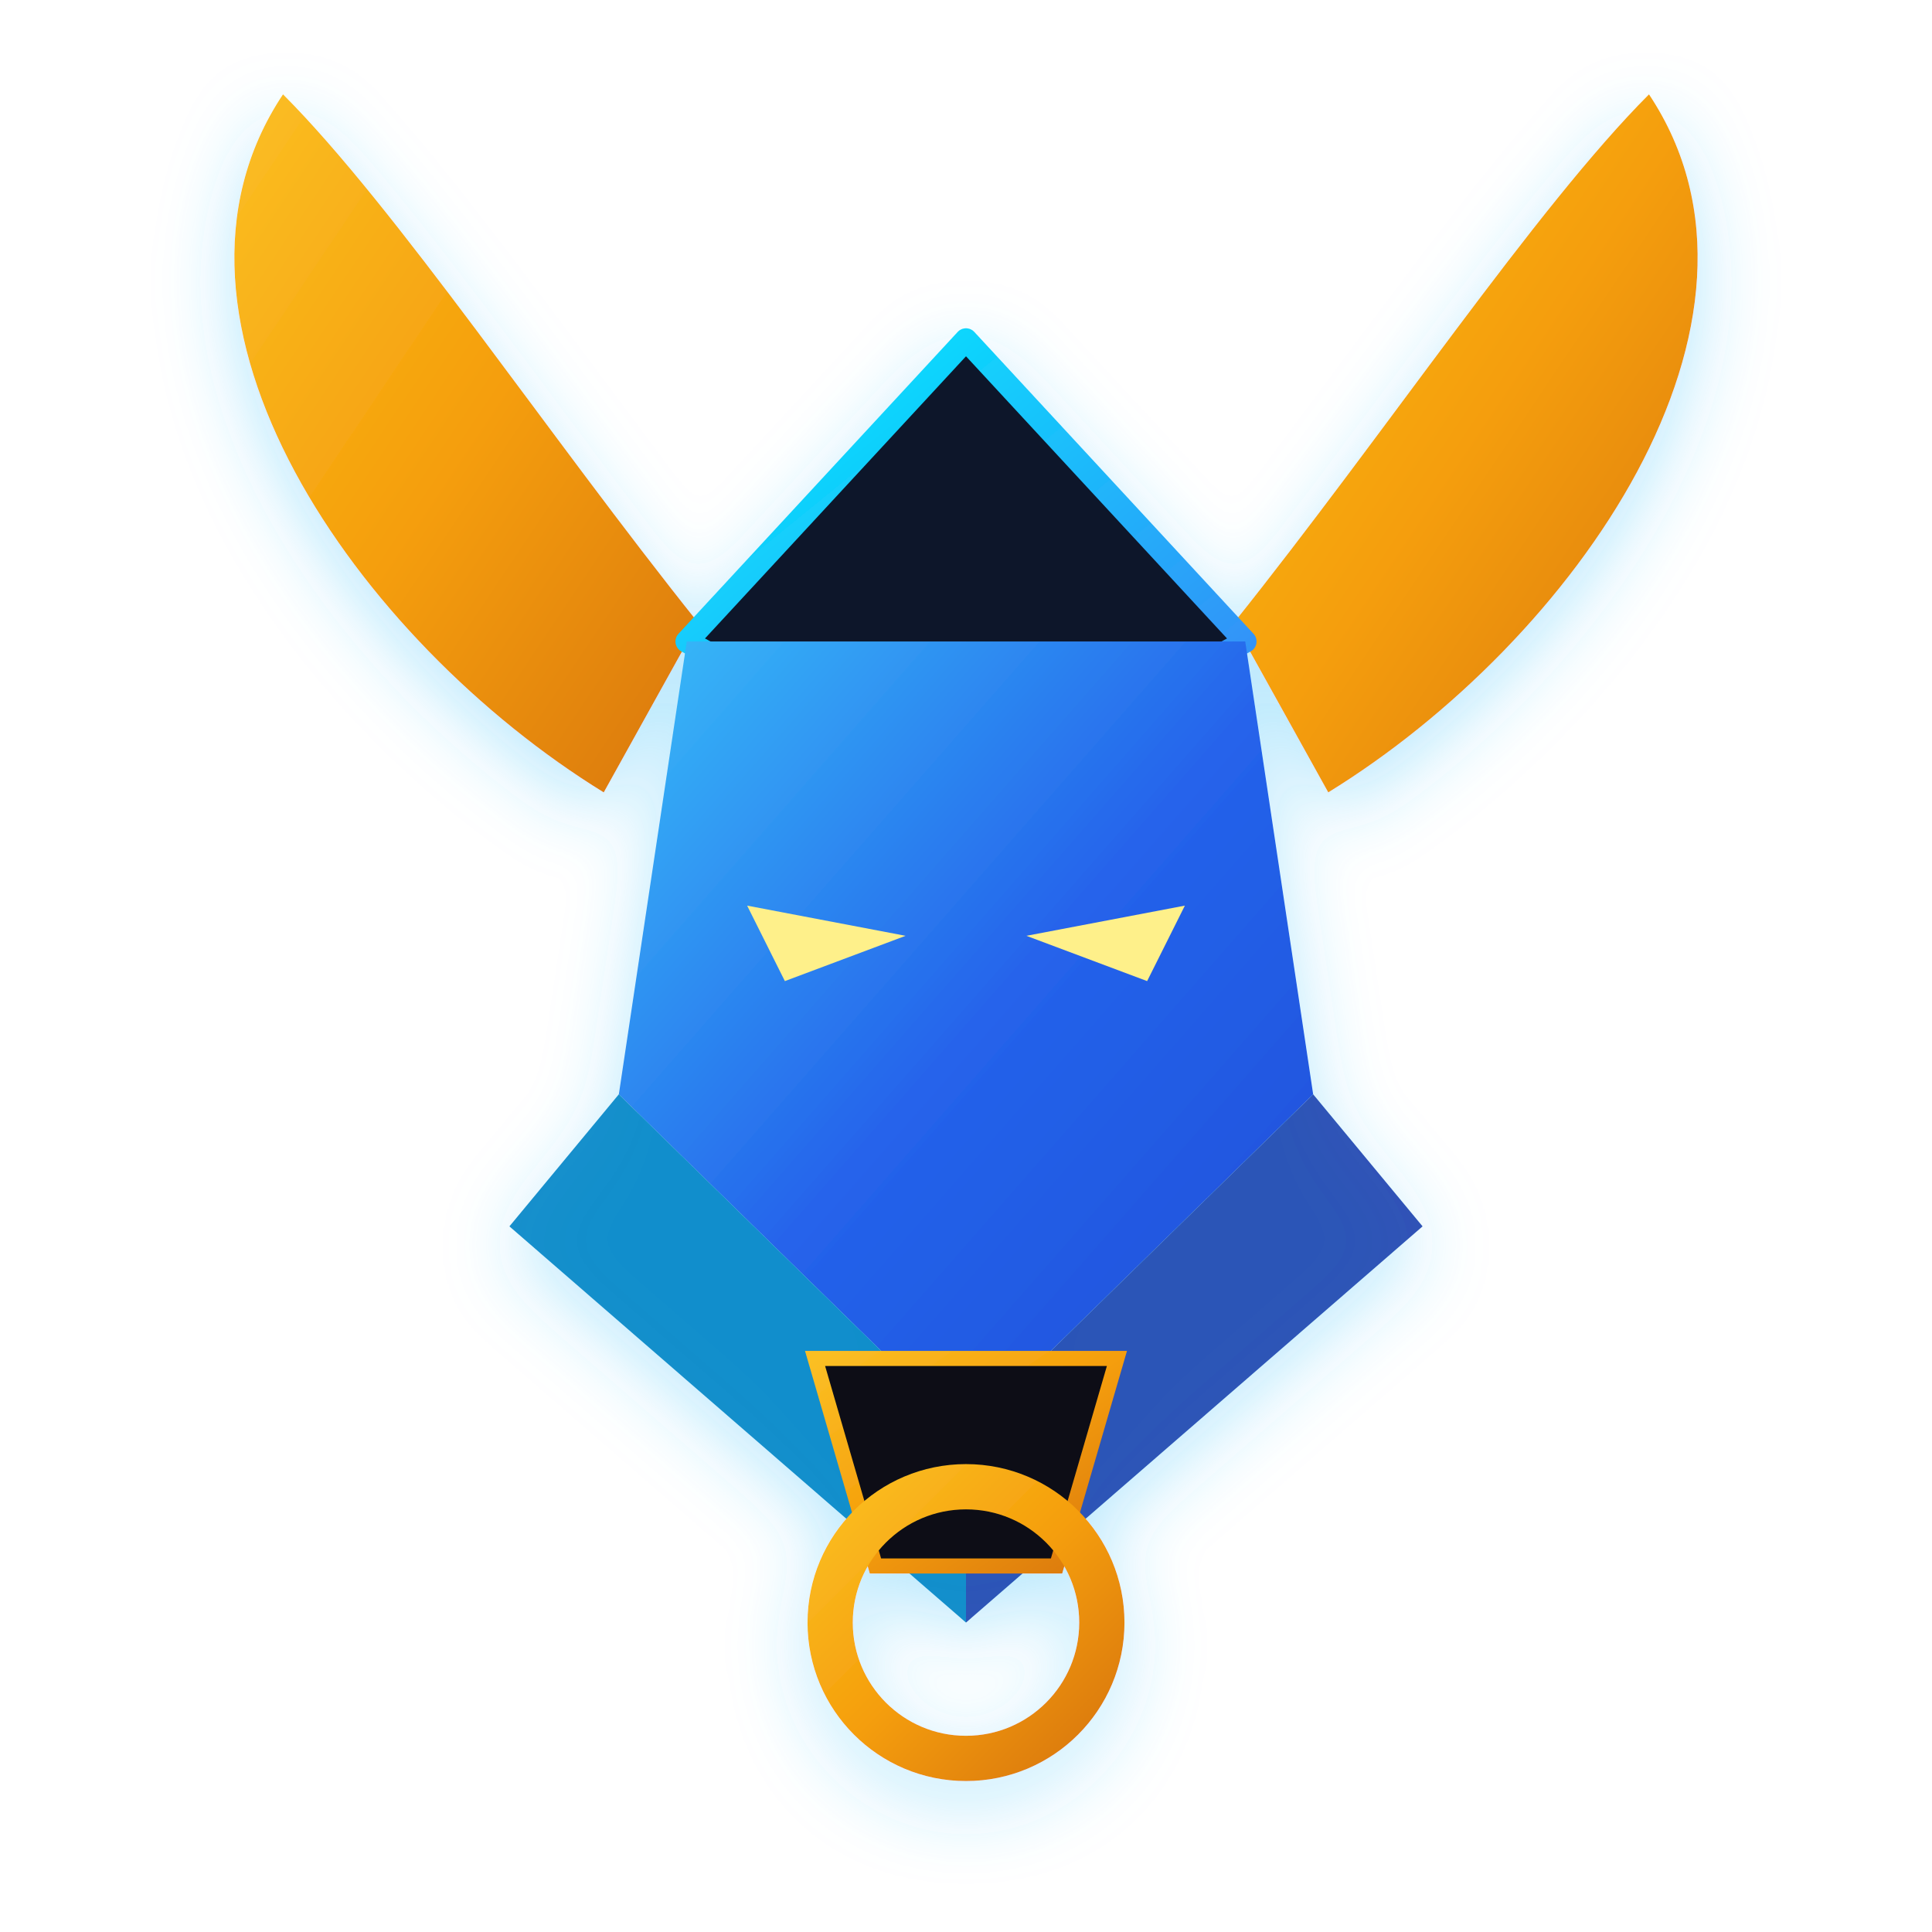
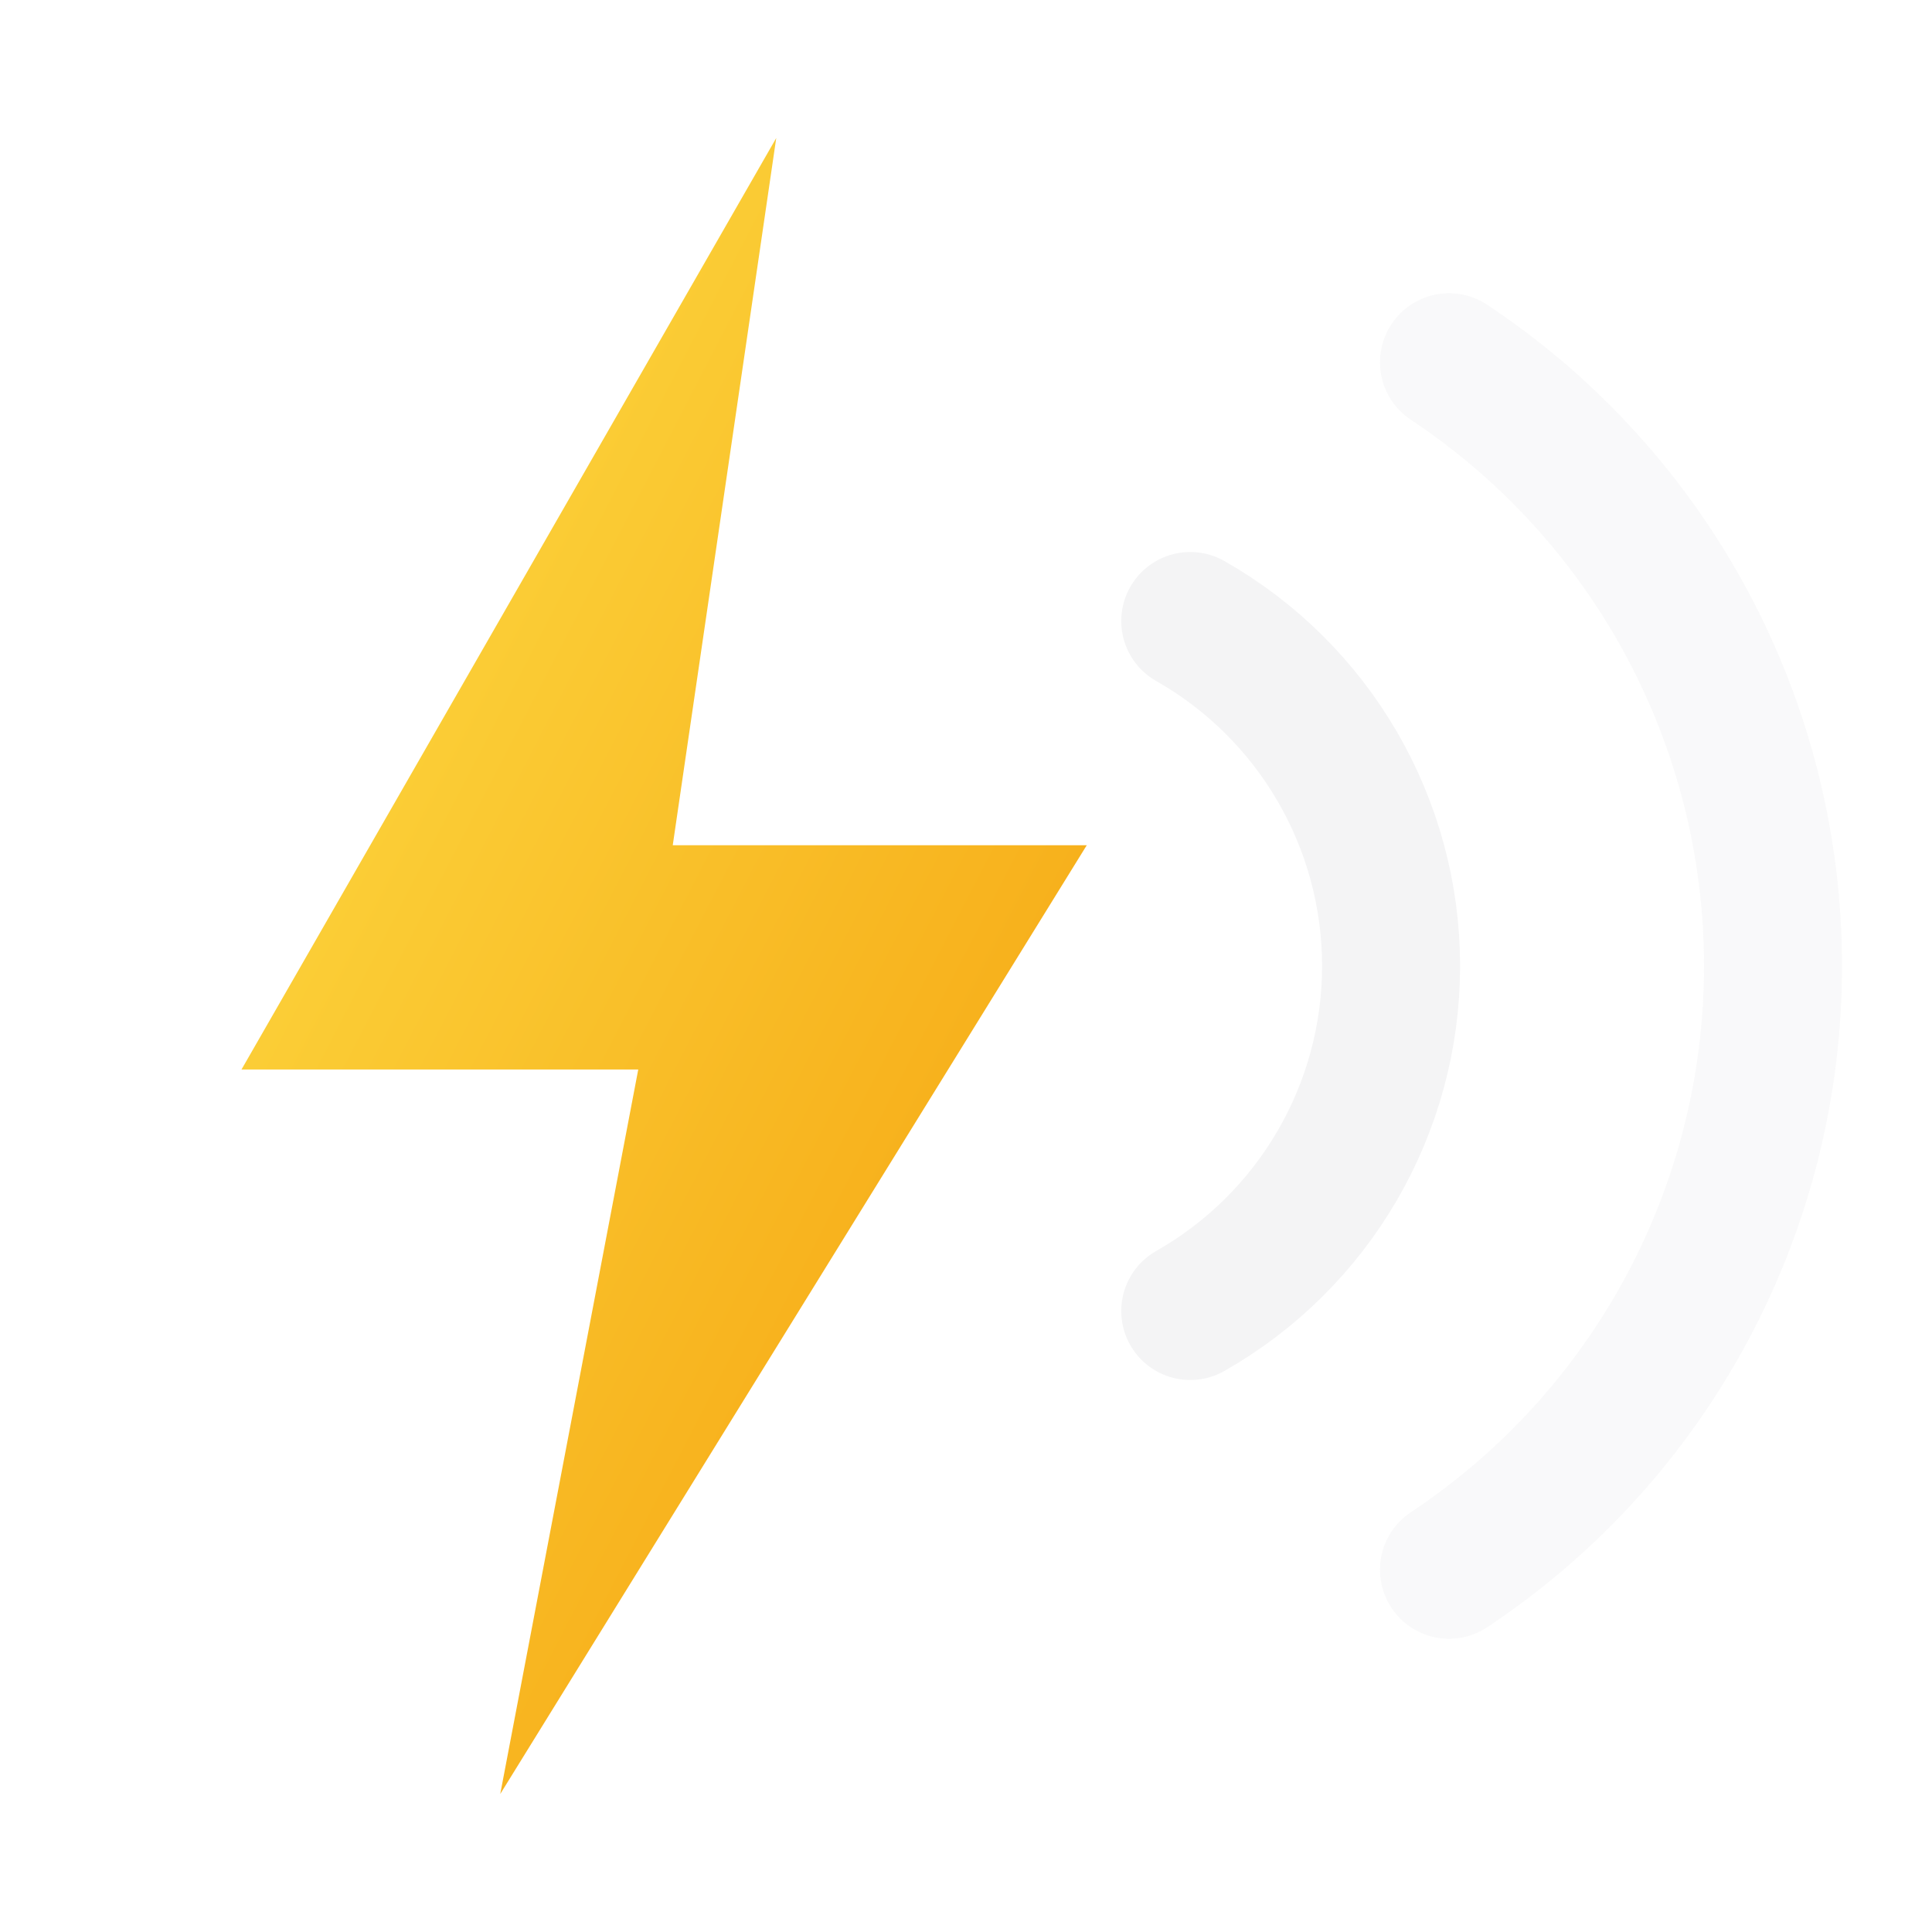
- <svg xmlns="http://www.w3.org/2000/svg" viewBox="0 0 512 512" width="100%" height="100%">
+ <svg xmlns="http://www.w3.org/2000/svg" viewBox="16 16 224 224">
  <defs>
-     <linearGradient id="horn-gold" x1="0%" y1="0%" x2="100%" y2="100%">
-       <stop offset="0%" stop-color="#fbbf24" />
-       <stop offset="50%" stop-color="#f59e0b" />
-       <stop offset="100%" stop-color="#d97706" />
+     <linearGradient id="boltGrad" x1="0" y1="0" x2="1" y2="1">
+       <stop offset="0%" stop-color="#FDE047" />
+       <stop offset="100%" stop-color="#F59E0B" />
    </linearGradient>
-     <linearGradient id="cyber-cyan" x1="0%" y1="0%" x2="100%" y2="100%">
-       <stop offset="0%" stop-color="#38bdf8" />
-       <stop offset="50%" stop-color="#2563eb" />
-       <stop offset="100%" stop-color="#1d4ed8" />
-     </linearGradient>
-     <linearGradient id="core-glow" x1="0%" y1="0%" x2="100%" y2="100%">
-       <stop offset="0%" stop-color="#00f0ff" />
-       <stop offset="100%" stop-color="#3b82f6" />
-     </linearGradient>
-     <filter id="bull-glow" x="-20%" y="-20%" width="140%" height="140%">
-       <feDropShadow dx="0" dy="6" stdDeviation="10" flood-color="#38bdf8" flood-opacity="0.35" />
-     </filter>
  </defs>
-   <g filter="url(#bull-glow)">
-     <path d="M 160 210 C 95 170, 35 85, 75 25 C 105 55, 145 115, 185 165 Z" fill="url(#horn-gold)" />
-     <path d="M 352 210 C 417 170, 477 85, 437 25 C 407 55, 367 115, 327 165 Z" fill="url(#horn-gold)" />
-     <polygon points="256,90 330,170 256,210 182,170" fill="#0f172a" stroke="url(#core-glow)" stroke-width="6" stroke-linejoin="round" />
-     <polygon points="182,170 330,170 348,290 256,380 164,290" fill="url(#cyber-cyan)" />
-     <polygon points="164,290 256,380 256,430 135,325" fill="#0284c7" opacity="0.9" />
-     <polygon points="348,290 256,380 256,430 377,325" fill="#1e40af" opacity="0.9" />
-     <polygon points="216,360 296,360 280,415 232,415" fill="#090d16" stroke="url(#horn-gold)" stroke-width="4" />
-     <circle cx="256" cy="430" r="36" fill="none" stroke="url(#horn-gold)" stroke-width="12" />
-     <polygon points="198,240 240,248 208,260" fill="#fef08a" />
-     <polygon points="314,240 272,248 304,260" fill="#fef08a" />
-   </g>
+   <path d="M 106 32 L 44 140 L 90 140 L 74 224 L 142 114 L 94 114 Z" fill="url(#boltGrad)" />
+   <path d="M 154 88 A 46 46 0 0 1 154 168" fill="none" stroke="#F4F4F5" stroke-width="16" stroke-linecap="round" />
+   <path d="M 184 58 A 84 84 0 0 1 184 198" fill="none" stroke="#F4F4F5" stroke-width="16" stroke-linecap="round" opacity="0.55" />
</svg>
